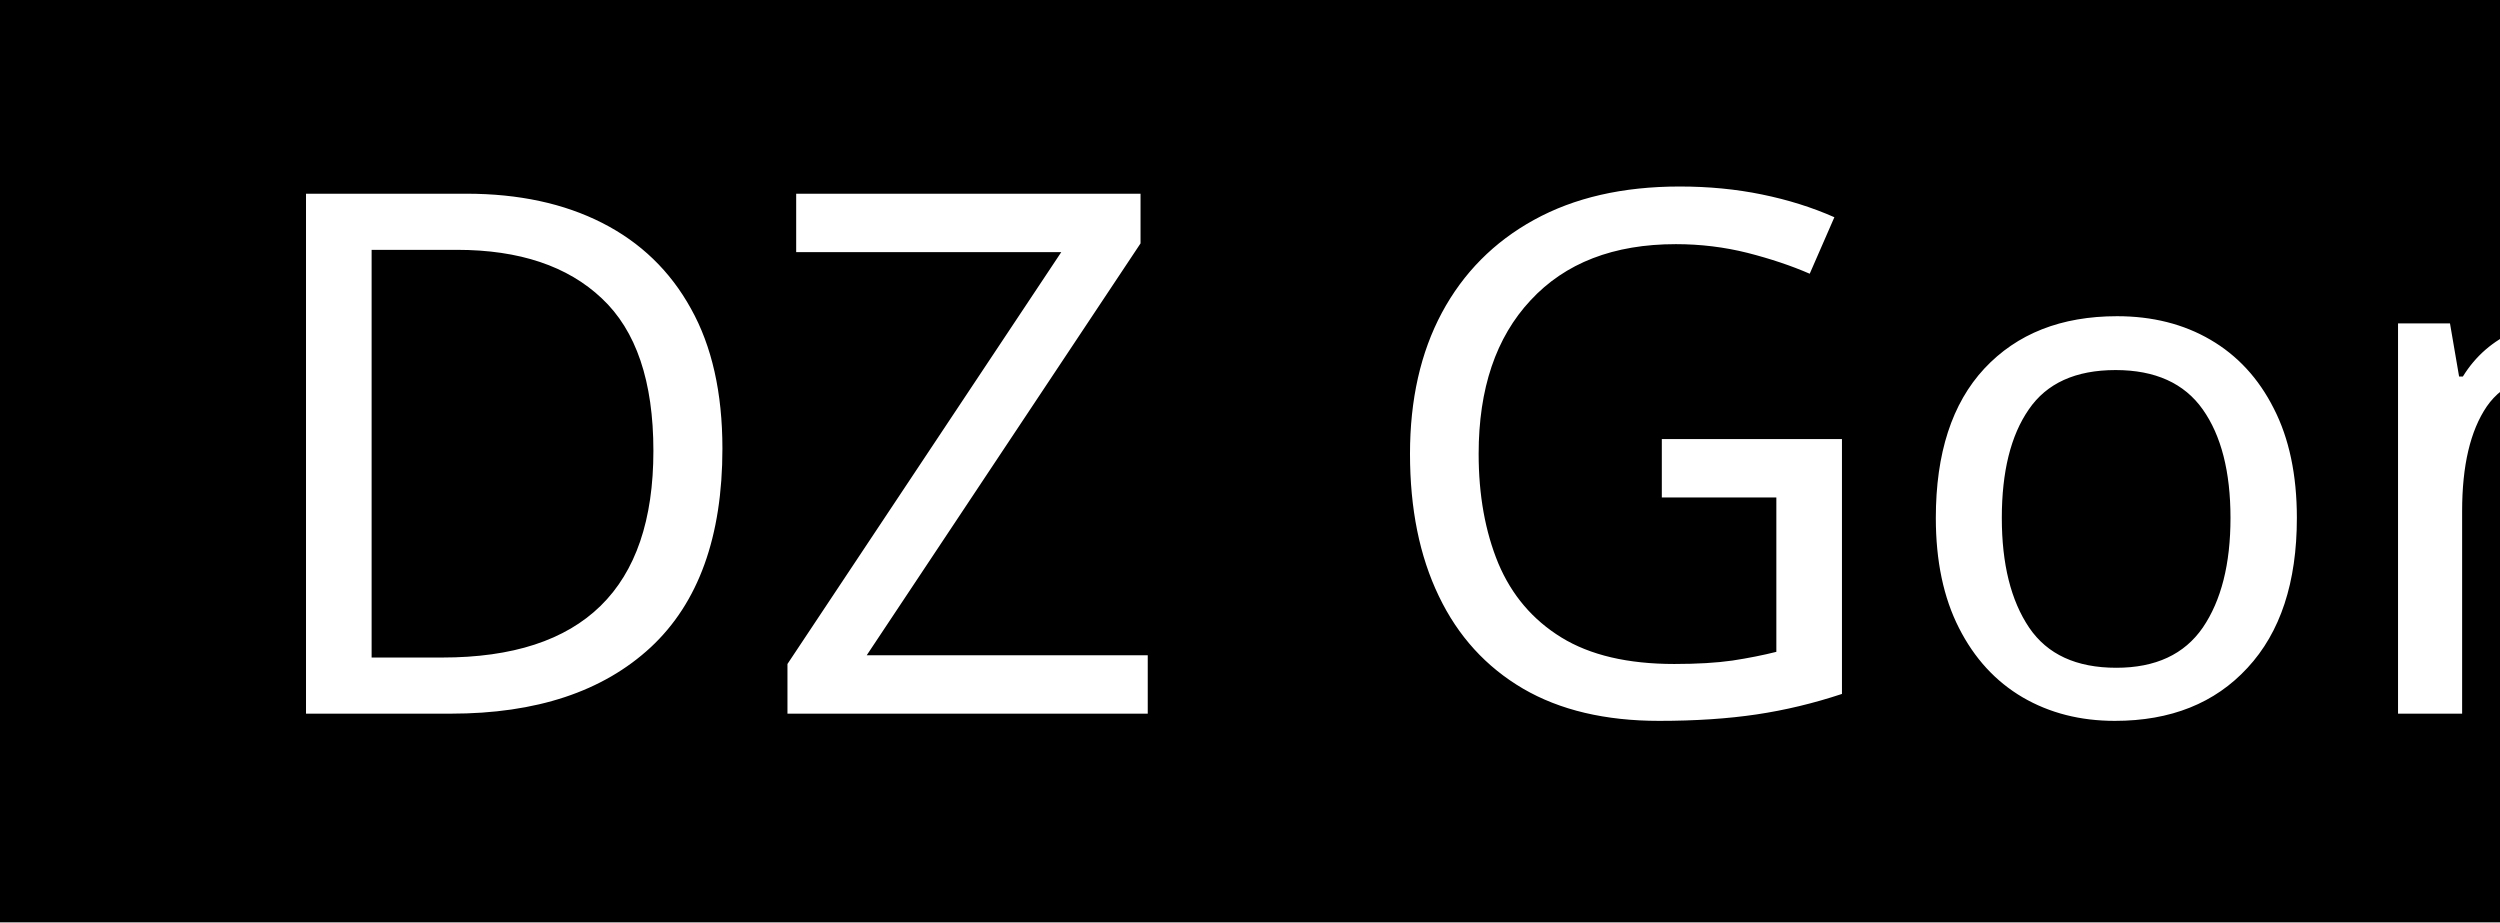
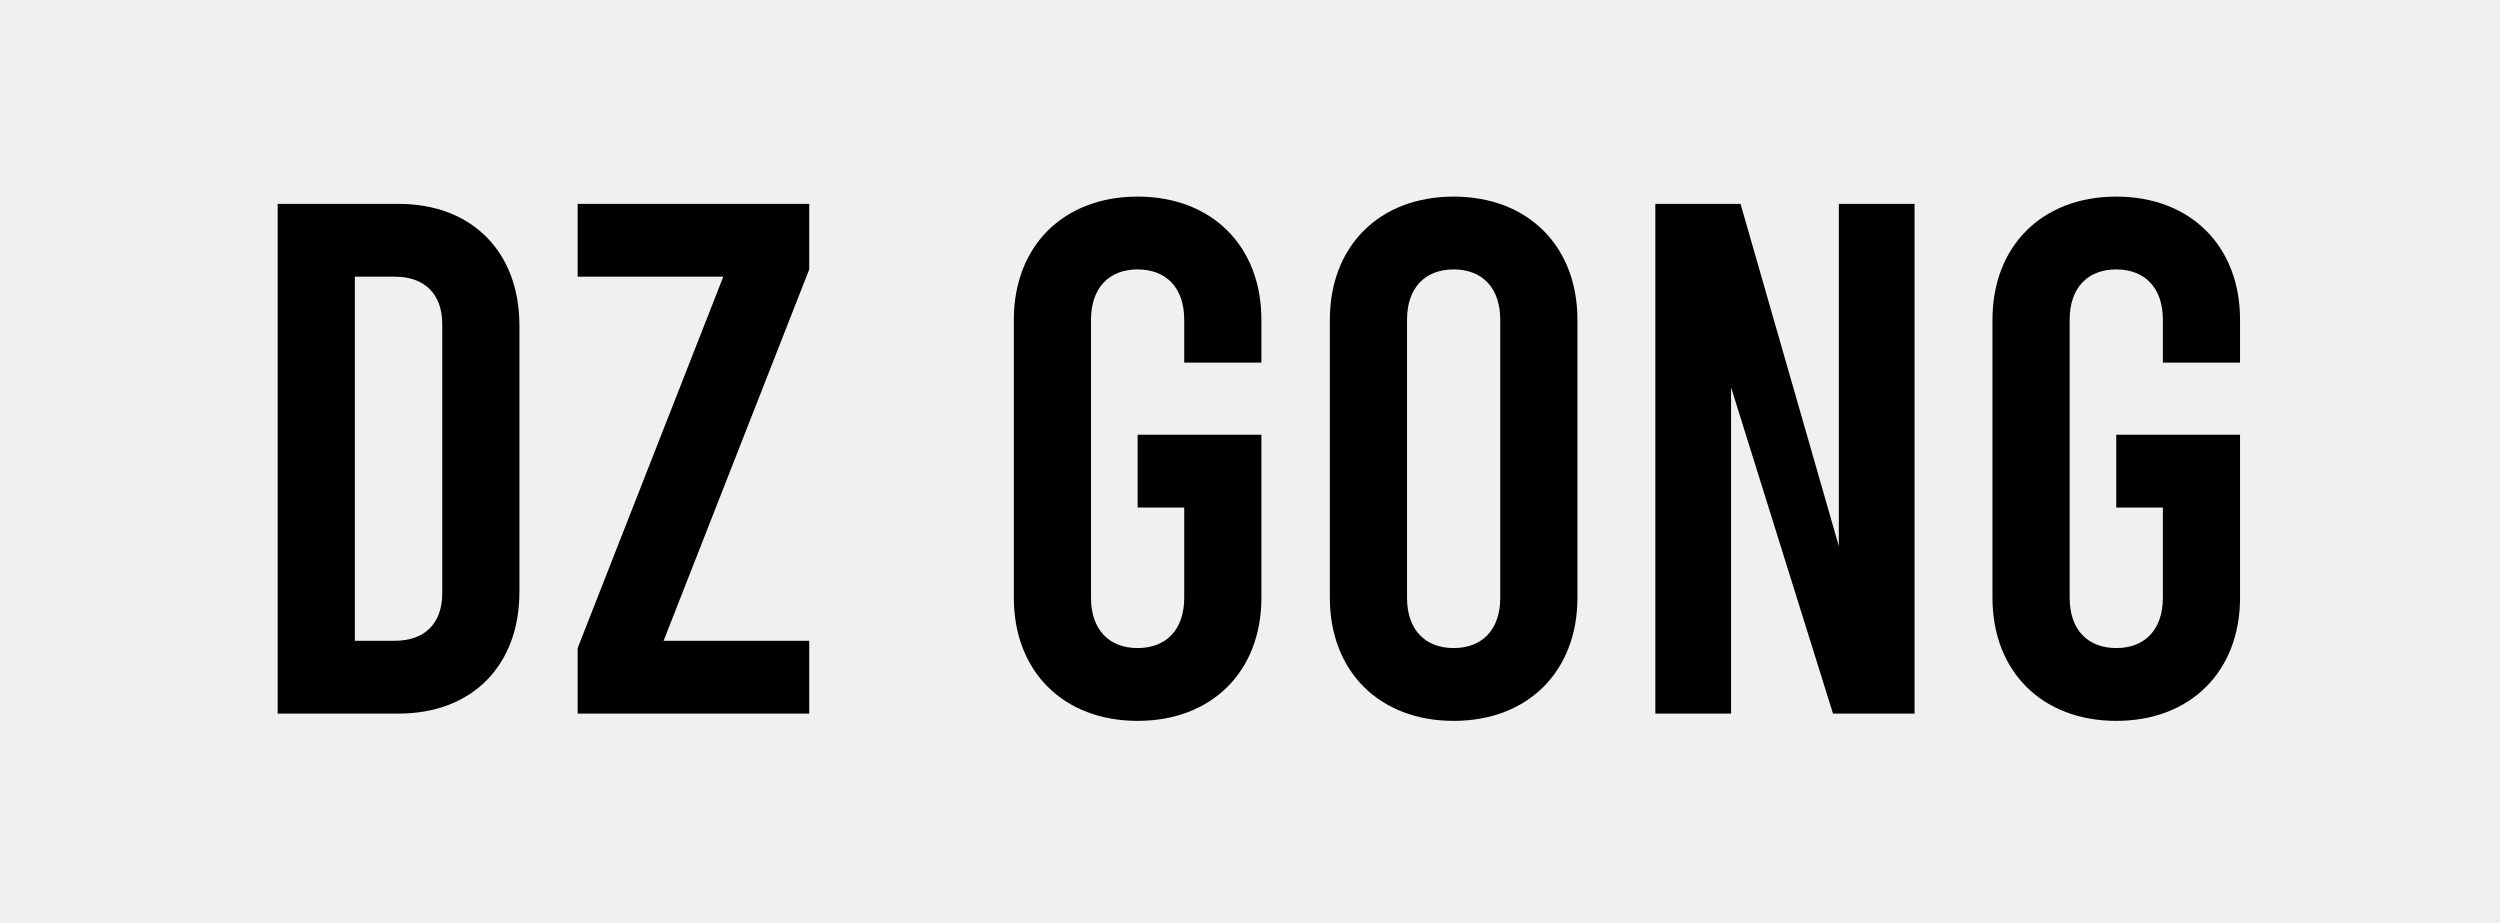
<svg xmlns="http://www.w3.org/2000/svg" version="1.1" id="Layer_1" x="0px" y="0px" viewBox="0 0 103 38" style="enable-background:new 0 0 103 38;" xml:space="preserve">
  <style type="text/css">
- 	.st0{fill:#FFFFFF;}
- 	.st1{font-family:'Bebas-Regular';}
- 	.st2{font-size:30px;}
+ 	.st0{enable-background:new    ;}
</style>
-   <rect x="0" y="0" width="103" height="38" />
-   <text transform="matrix(1 0 0 1 9.7012 29.4028)" class="st0 st1 st2">DZ Gong</text>
+   <g class="st0">
+     <path d="M11.44,8.4h4.98c3.03,0,4.98,1.98,4.98,5.01v10.98c0,3.03-1.95,5.01-4.98,5.01h-4.98V8.4z M16.27,26.4   c1.23,0,1.95-0.72,1.95-1.95v-11.1c0-1.23-0.72-1.95-1.95-1.95h-1.65v15H16.27z" />
+     <path d="M33.34,11.1l-6,15.3h6v3H23.8v-2.7l6-15.3h-6v-3h9.54V11.1z" />
+     <path d="M48.79,14.94v-1.77c0-1.32-0.75-2.07-1.92-2.07s-1.92,0.75-1.92,2.07v11.46c0,1.32,0.75,2.07,1.92,2.07   s1.92-0.75,1.92-2.07v-3.72h-1.92v-3h5.1v6.72c0,3.03-2.04,5.07-5.1,5.07c-3.06,0-5.1-2.04-5.1-5.07V13.17   c0-3.03,2.04-5.07,5.1-5.07c3.06,0,5.1,2.04,5.1,5.07v1.77H48.79z" />
+     <path d="M54.79,24.63V13.17c0-3.03,2.04-5.07,5.1-5.07c3.06,0,5.1,2.04,5.1,5.07v11.46c0,3.03-2.04,5.07-5.1,5.07   C56.83,29.7,54.79,27.66,54.79,24.63z M61.81,24.63V13.17c0-1.32-0.75-2.07-1.92-2.07s-1.92,0.75-1.92,2.07v11.46   c0,1.32,0.75,2.07,1.92,2.07S61.81,25.95,61.81,24.63z" />
+     <path d="M68.2,8.4h3.51l4.05,14.1V8.4h3.12v21h-3.36l-4.2-13.44V29.4H68.2V8.4z" />
+     <path d="M89.11,14.94v-1.77c0-1.32-0.75-2.07-1.92-2.07s-1.92,0.75-1.92,2.07v11.46c0,1.32,0.75,2.07,1.92,2.07   s1.92-0.75,1.92-2.07v-3.72h-1.92v-3h5.1v6.72c0,3.03-2.04,5.07-5.1,5.07c-3.06,0-5.1-2.04-5.1-5.07V13.17   c0-3.03,2.04-5.07,5.1-5.07c3.06,0,5.1,2.04,5.1,5.07v1.77H89.11z" />
+   </g>
</svg>
